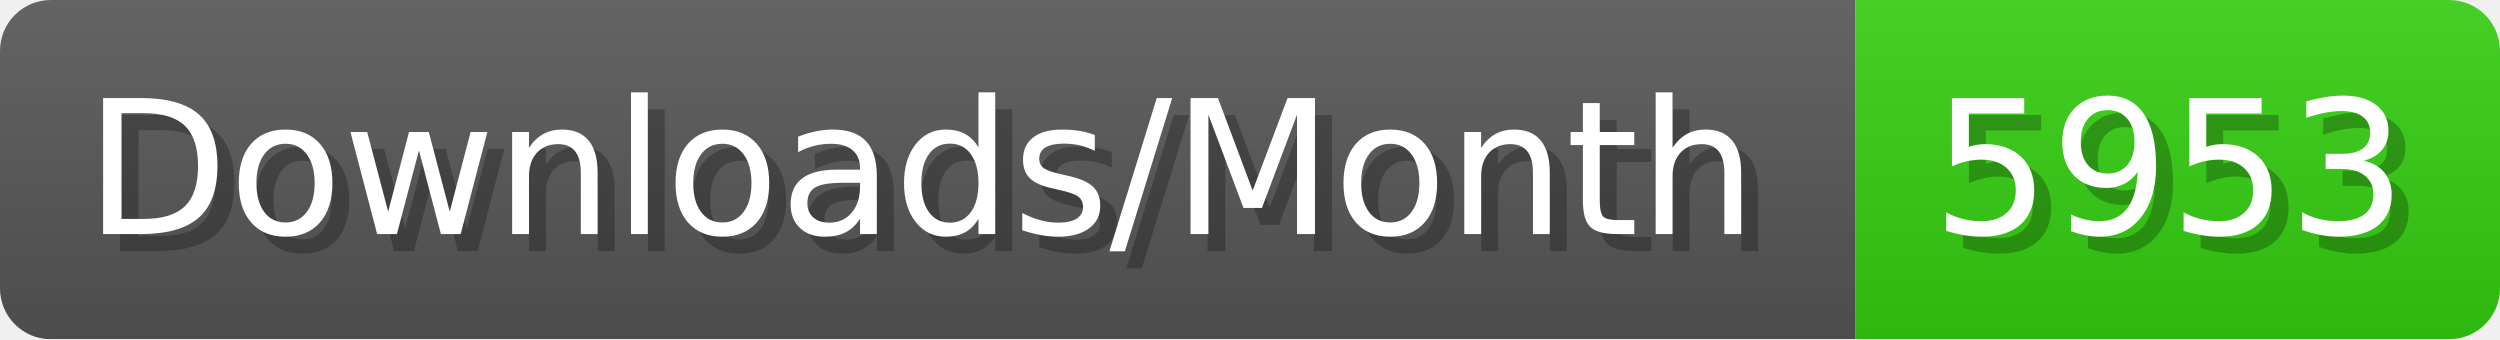
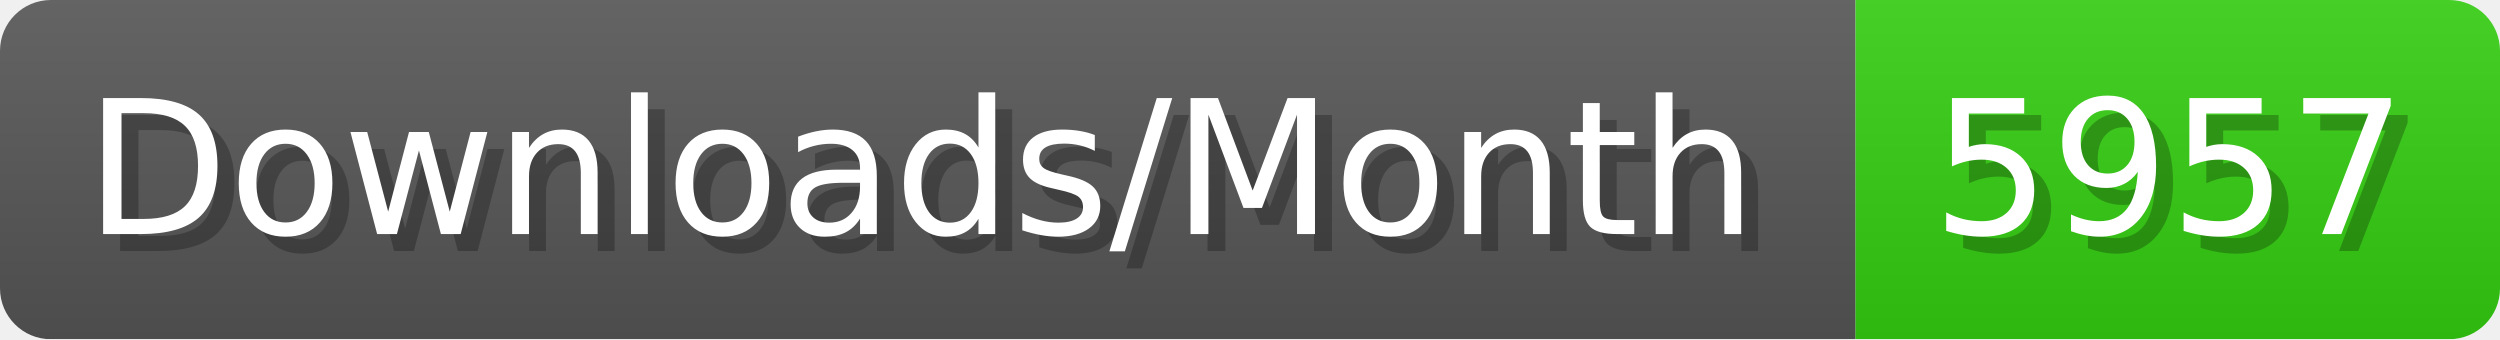
- <svg xmlns="http://www.w3.org/2000/svg" width="147.4" height="20" viewBox="0 0 1474 200" role="img" aria-label="Downloads/Month: 5953">
+ <svg xmlns="http://www.w3.org/2000/svg" width="147.4" height="20" viewBox="0 0 1474 200" role="img" aria-label="Downloads/Month: 5957">
  <linearGradient id="YlXUI" x2="0" y2="100%">
    <stop offset="0" stop-opacity=".1" stop-color="#EEE" />
    <stop offset="1" stop-opacity=".1" />
  </linearGradient>
  <mask id="JHhop">
    <rect width="1474" height="200" rx="30" fill="#FFF" />
  </mask>
  <g mask="url(#JHhop)">
    <rect width="1094" height="200" fill="#555" />
    <rect width="380" height="200" fill="#3C1" x="1094" />
    <rect width="1474" height="200" fill="url(#YlXUI)" />
  </g>
  <g aria-hidden="true" fill="#fff" text-anchor="start" font-family="Verdana,DejaVu Sans,sans-serif" font-size="110">
    <text x="60" y="148" textLength="994" fill="#000" opacity="0.25">Downloads/Month</text>
    <text x="50" y="138" textLength="994">Downloads/Month</text>
-     <text x="1149" y="148" textLength="280" fill="#000" opacity="0.25">5953</text>
-     <text x="1139" y="138" textLength="280">5953</text>
+     <text x="1149" y="148" textLength="280" fill="#000" opacity="0.25">5957</text>
+     <text x="1139" y="138" textLength="280">5957</text>
  </g>
</svg>
